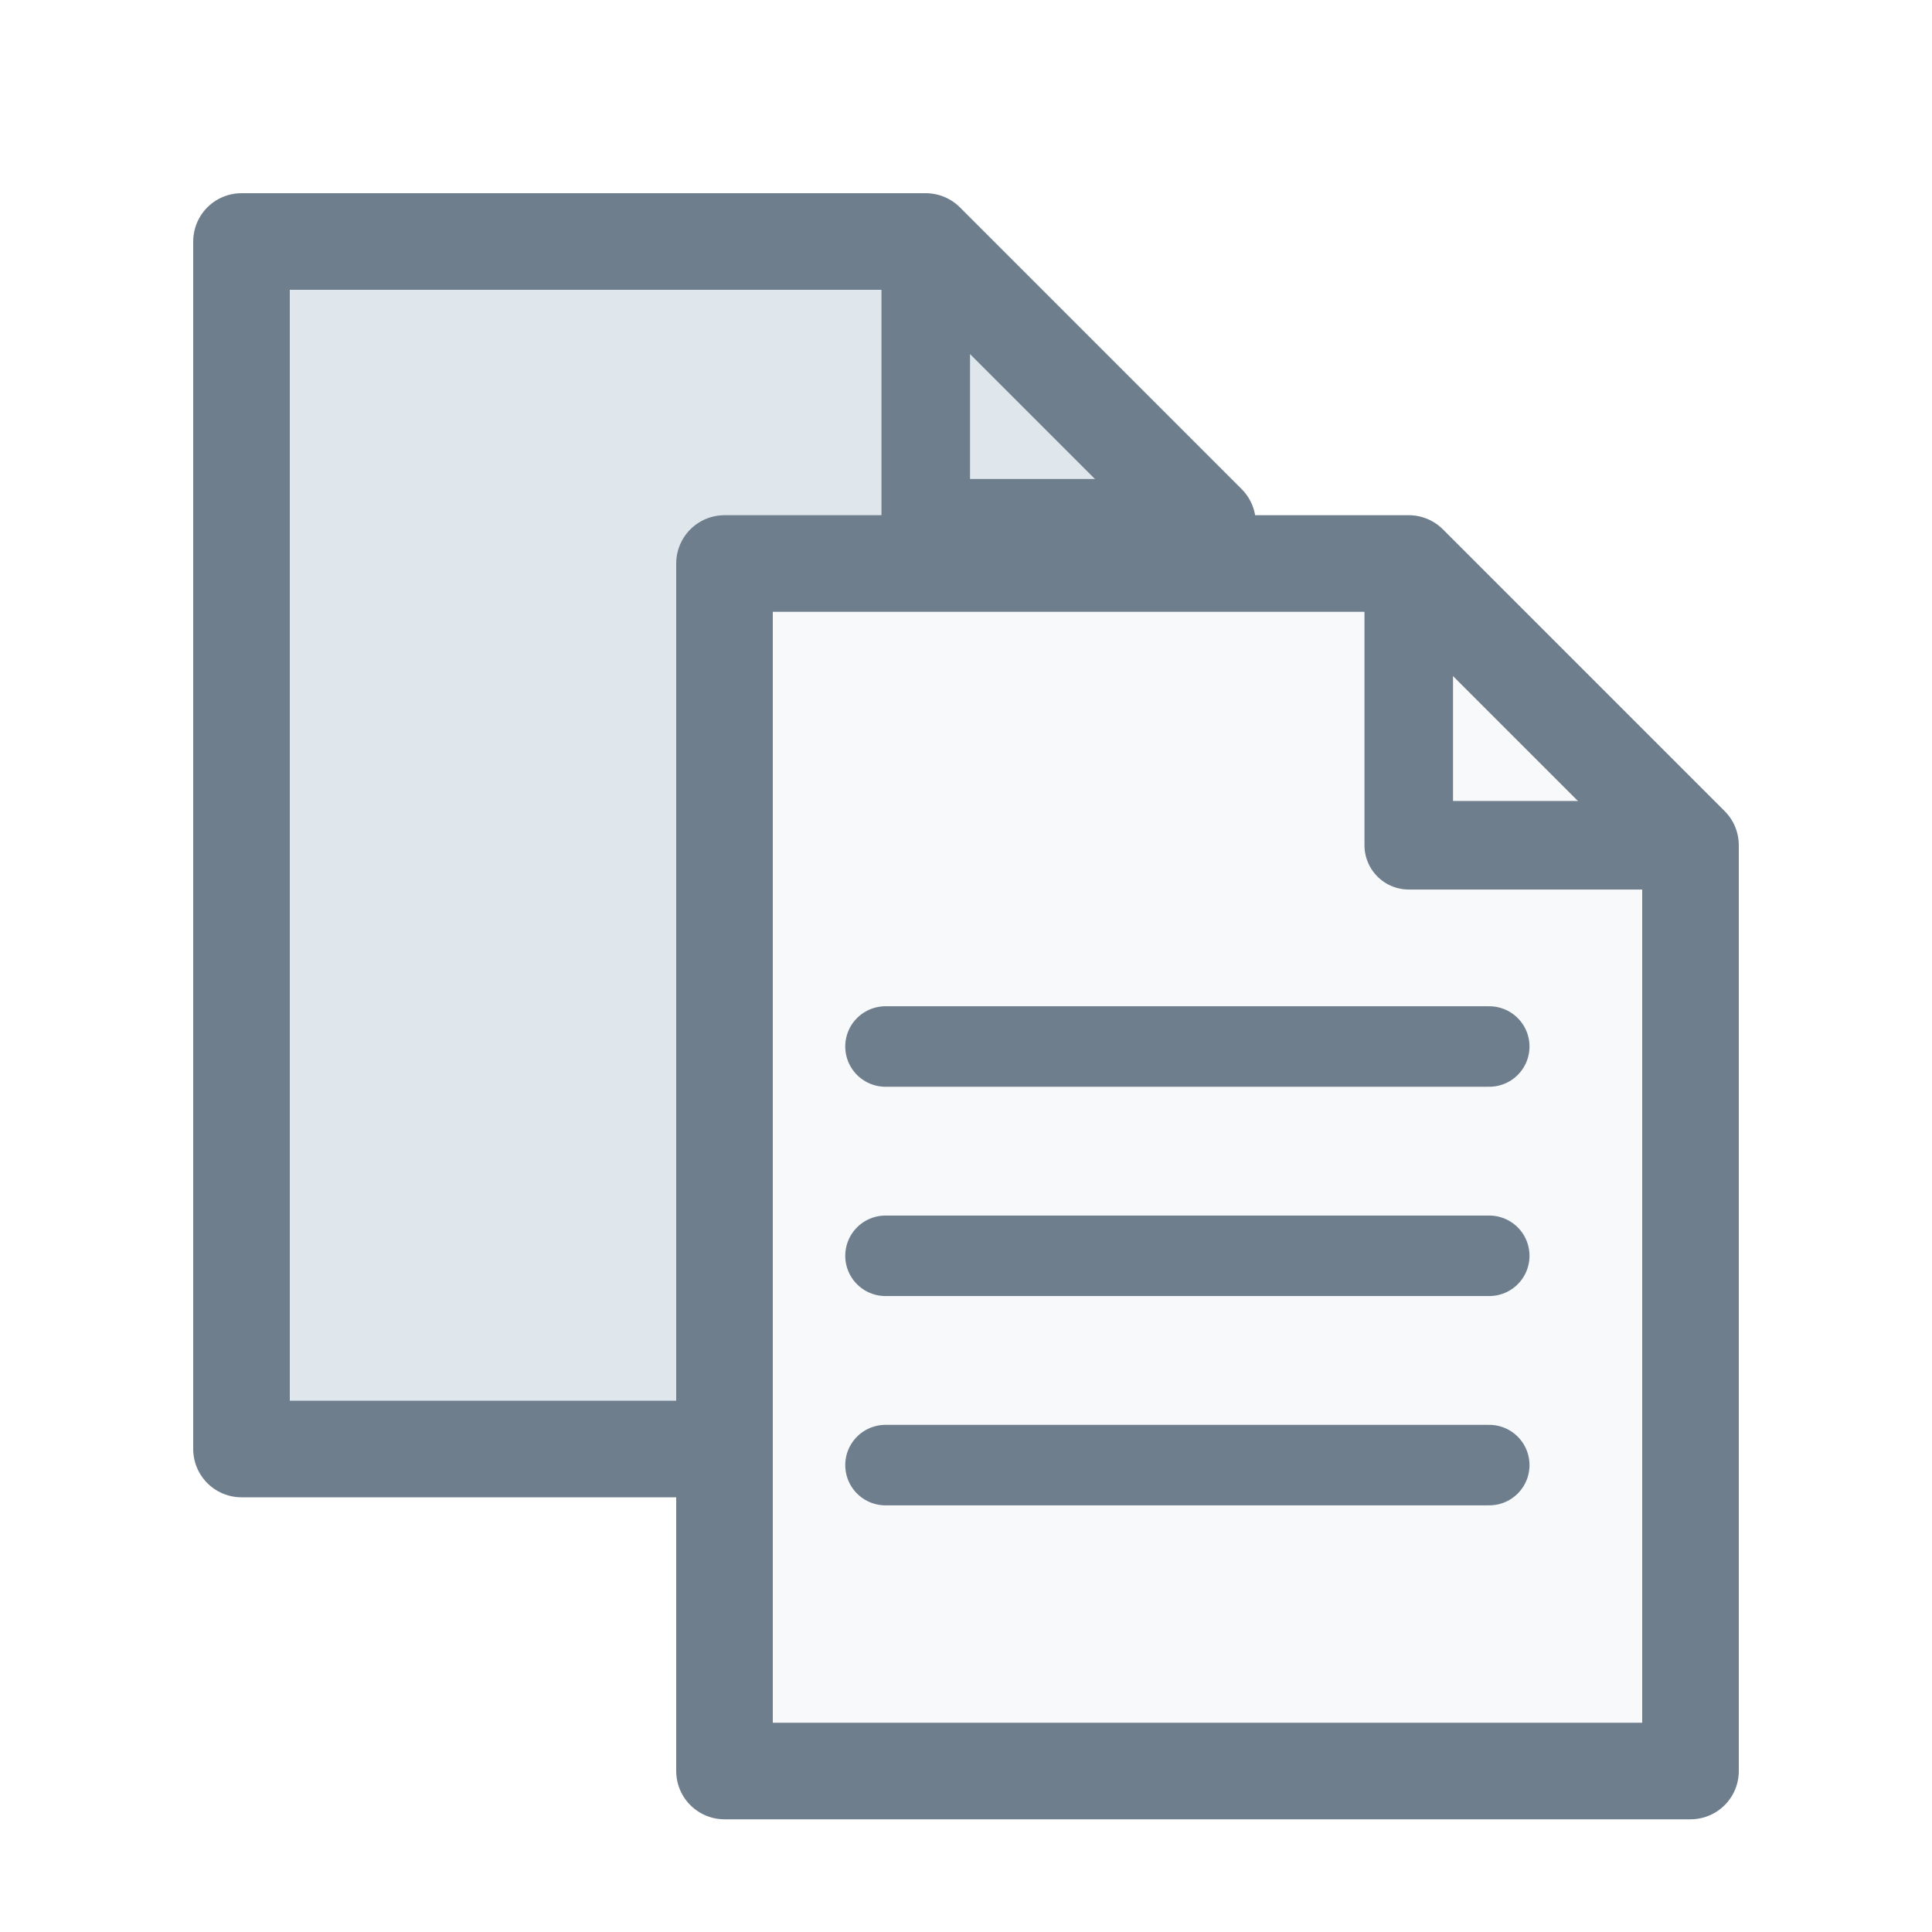
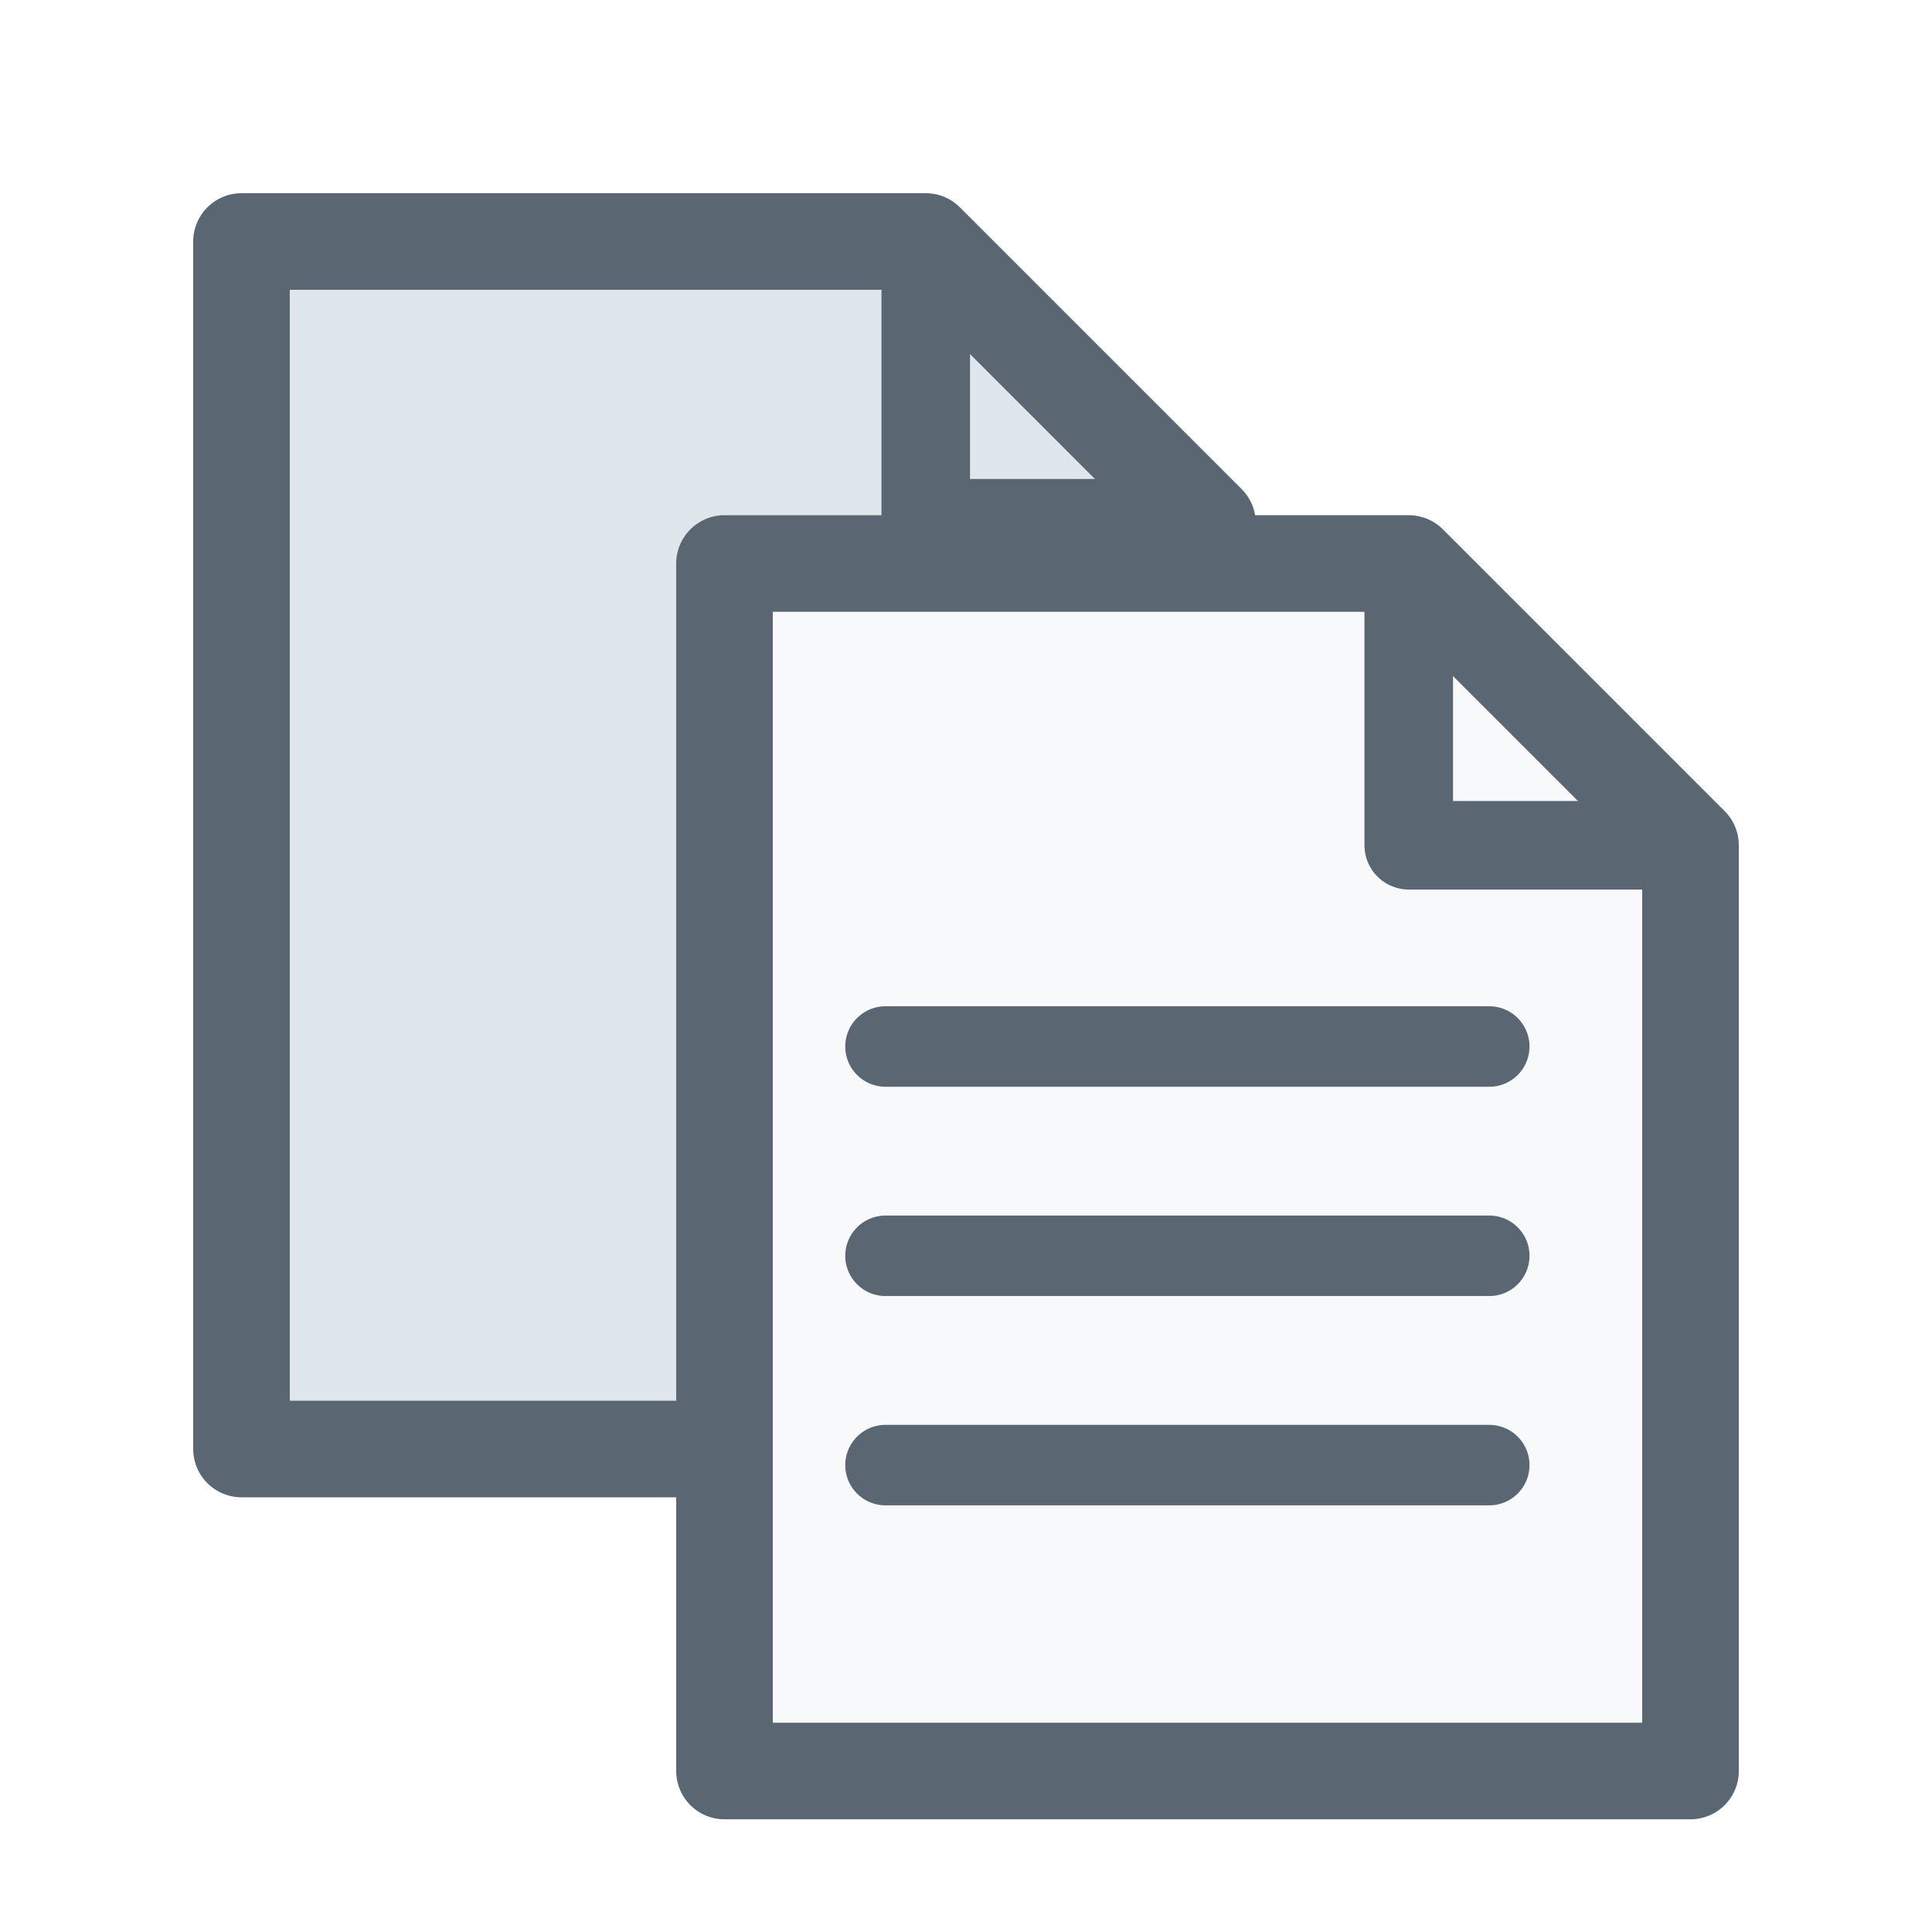
<svg xmlns="http://www.w3.org/2000/svg" width="24" height="24" viewBox="0 0 24 24">
-   <path d="M3,3 H11.5 L15,6.5 V18 H3 Z" fill="#dfe6ec" stroke="#6f7e8d" stroke-width="1.2" stroke-linejoin="round" />
-   <path d="M11.5,3 V6.5 H15" fill="none" stroke="#6f7e8d" stroke-width="1.1" stroke-linejoin="round" />
-   <path d="M9,7 H17.5 L21,10.5 V22 H9 Z" fill="#f7f9fb" stroke="#6f7e8d" stroke-width="1.2" stroke-linejoin="round" />
-   <path d="M17.5,7 V10.5 H21" fill="none" stroke="#6f7e8d" stroke-width="1.1" stroke-linejoin="round" />
-   <path d="M11,13.0 H18.5" fill="none" stroke="#6f7e8d" stroke-width="1" stroke-linecap="round" stroke-linejoin="round" />
-   <path d="M11,15.6 H18.5" fill="none" stroke="#6f7e8d" stroke-width="1" stroke-linecap="round" stroke-linejoin="round" />
-   <path d="M11,18.2 H18.5" fill="none" stroke="#6f7e8d" stroke-width="1" stroke-linecap="round" stroke-linejoin="round" />
+   <path d="M3,3 H11.5 L15,6.5 V18 H3 Z" fill="#dfe6ec" stroke="#5a6672" stroke-width="1.2" stroke-linejoin="round" />
+   <path d="M11.5,3 V6.5 H15" fill="none" stroke="#5a6672" stroke-width="1.1" stroke-linejoin="round" />
+   <path d="M9,7 H17.5 L21,10.5 V22 H9 Z" fill="#f7f9fb" stroke="#5a6672" stroke-width="1.2" stroke-linejoin="round" />
+   <path d="M17.5,7 V10.5 H21" fill="none" stroke="#5a6672" stroke-width="1.1" stroke-linejoin="round" />
+   <path d="M11,13.0 H18.5" fill="none" stroke="#5a6672" stroke-width="1" stroke-linecap="round" stroke-linejoin="round" />
+   <path d="M11,15.6 H18.5" fill="none" stroke="#5a6672" stroke-width="1" stroke-linecap="round" stroke-linejoin="round" />
+   <path d="M11,18.2 H18.5" fill="none" stroke="#5a6672" stroke-width="1" stroke-linecap="round" stroke-linejoin="round" />
</svg>
